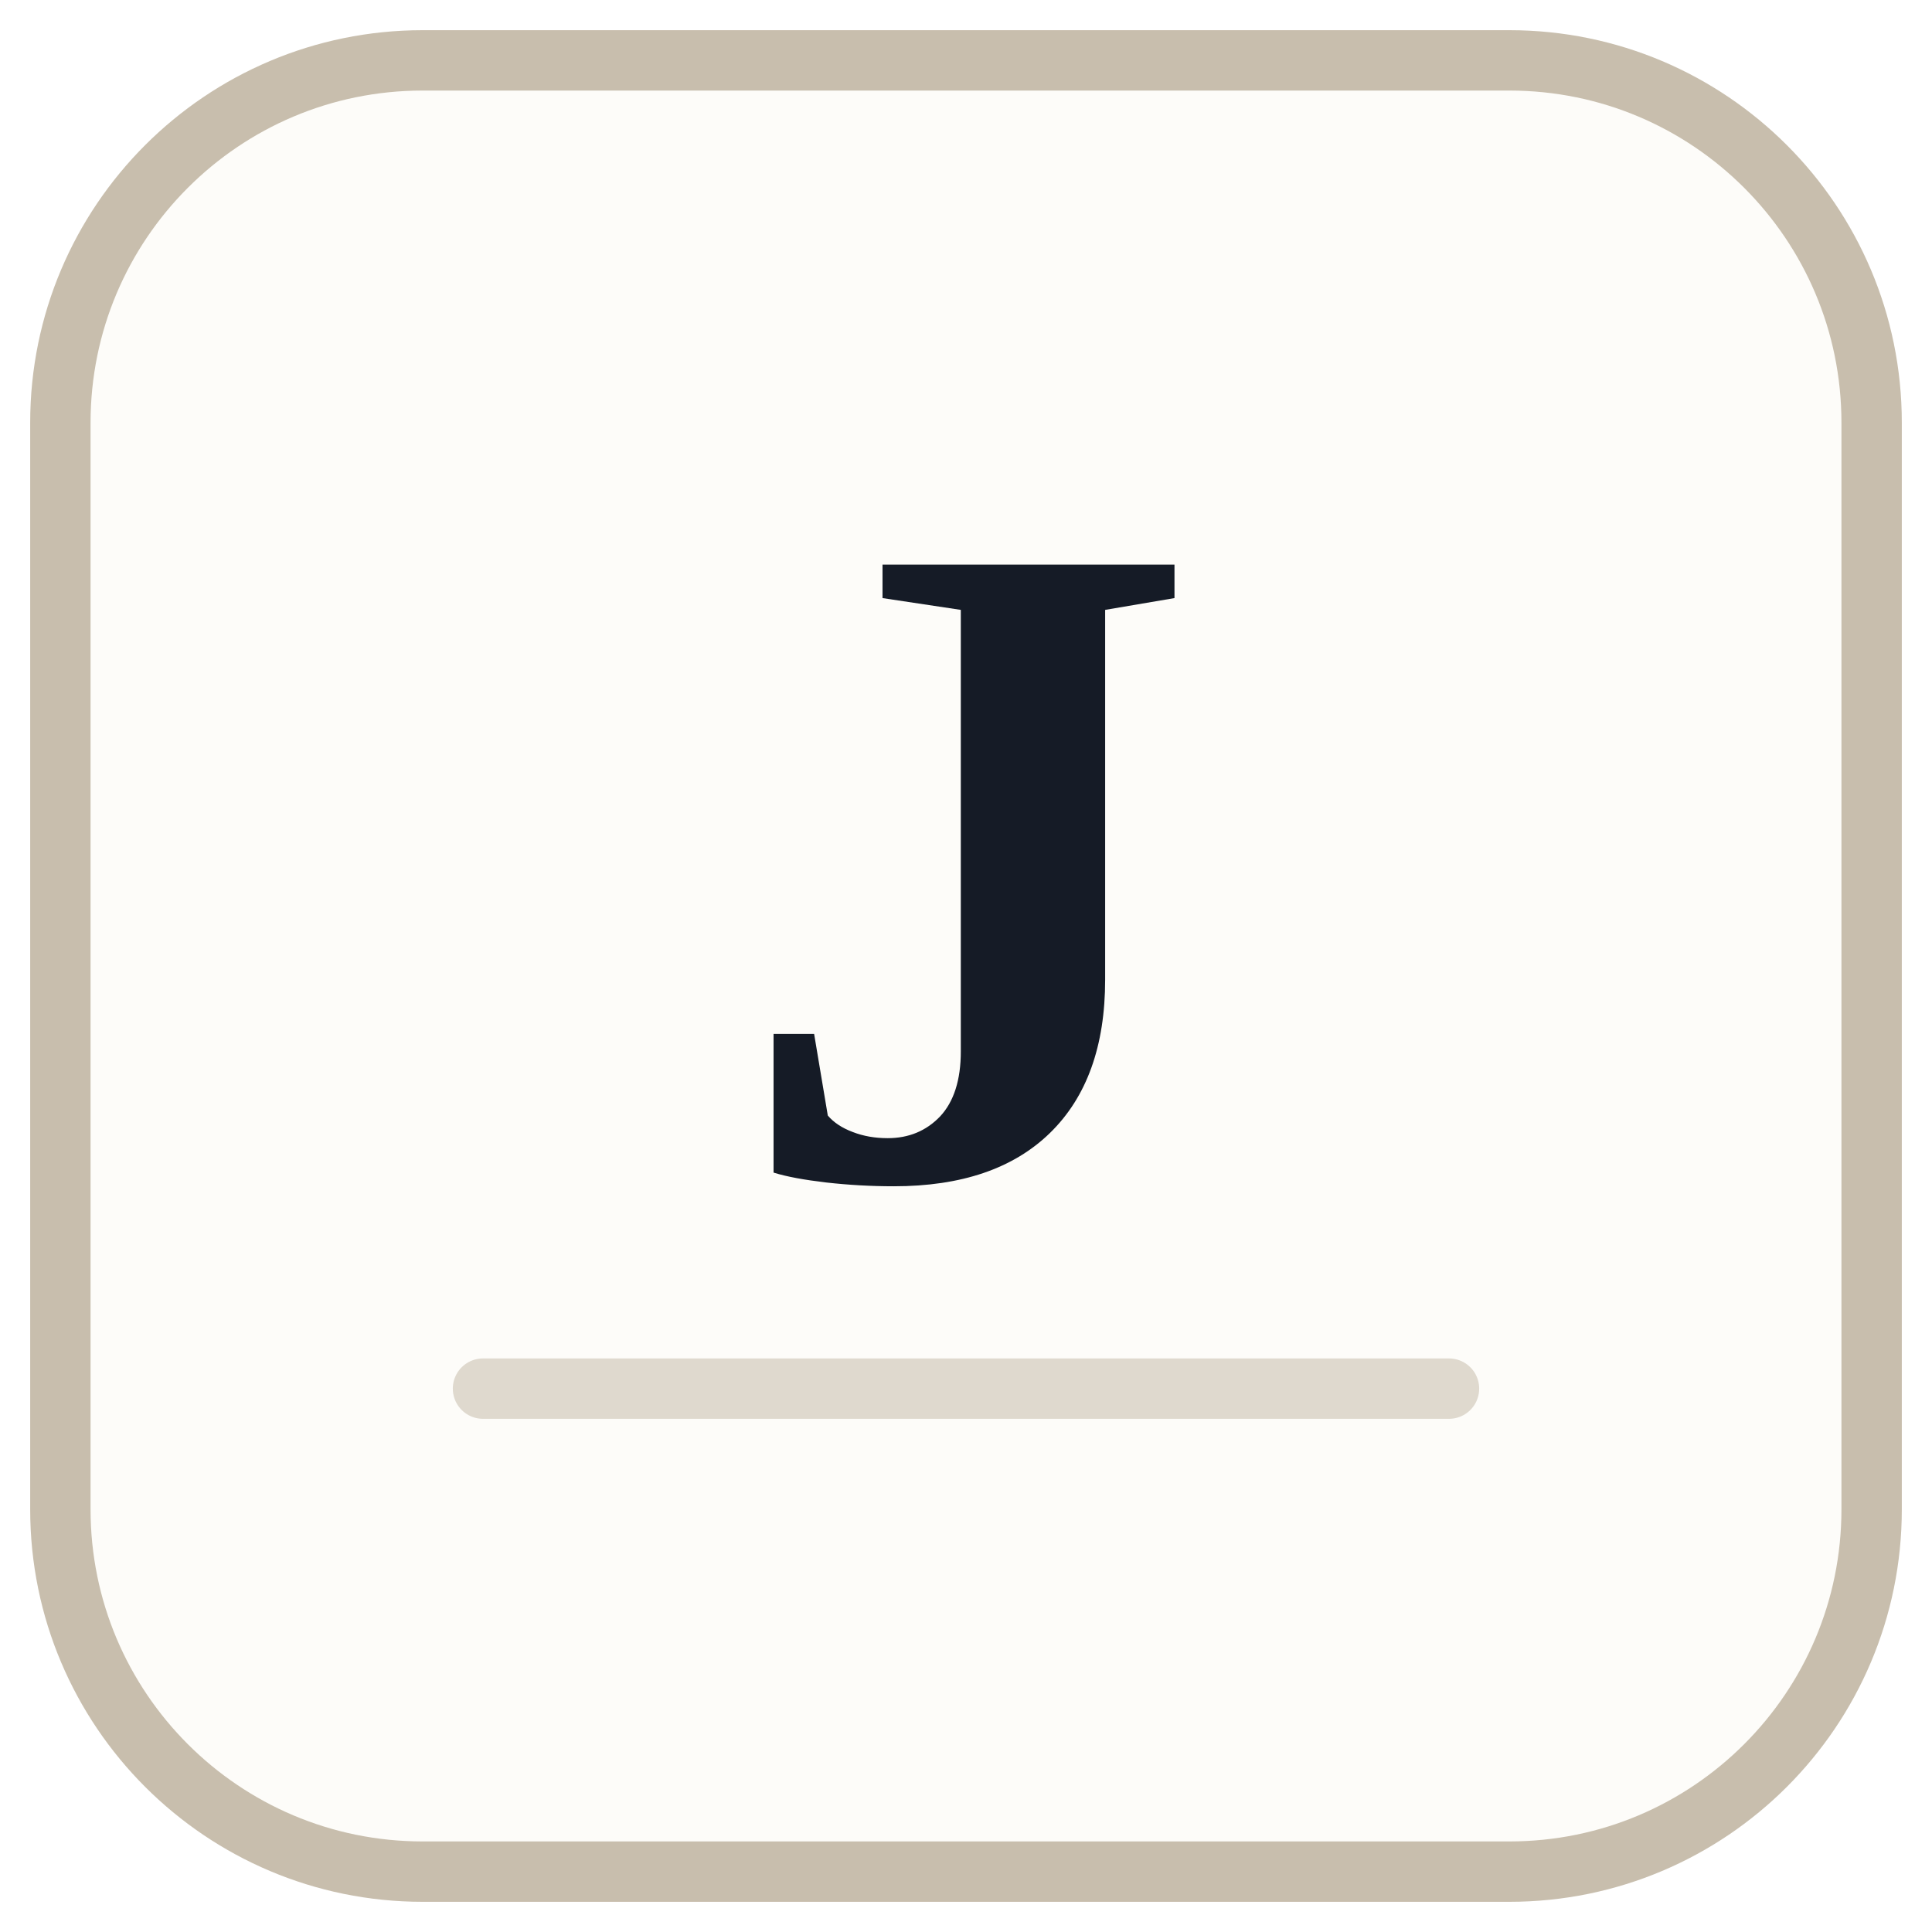
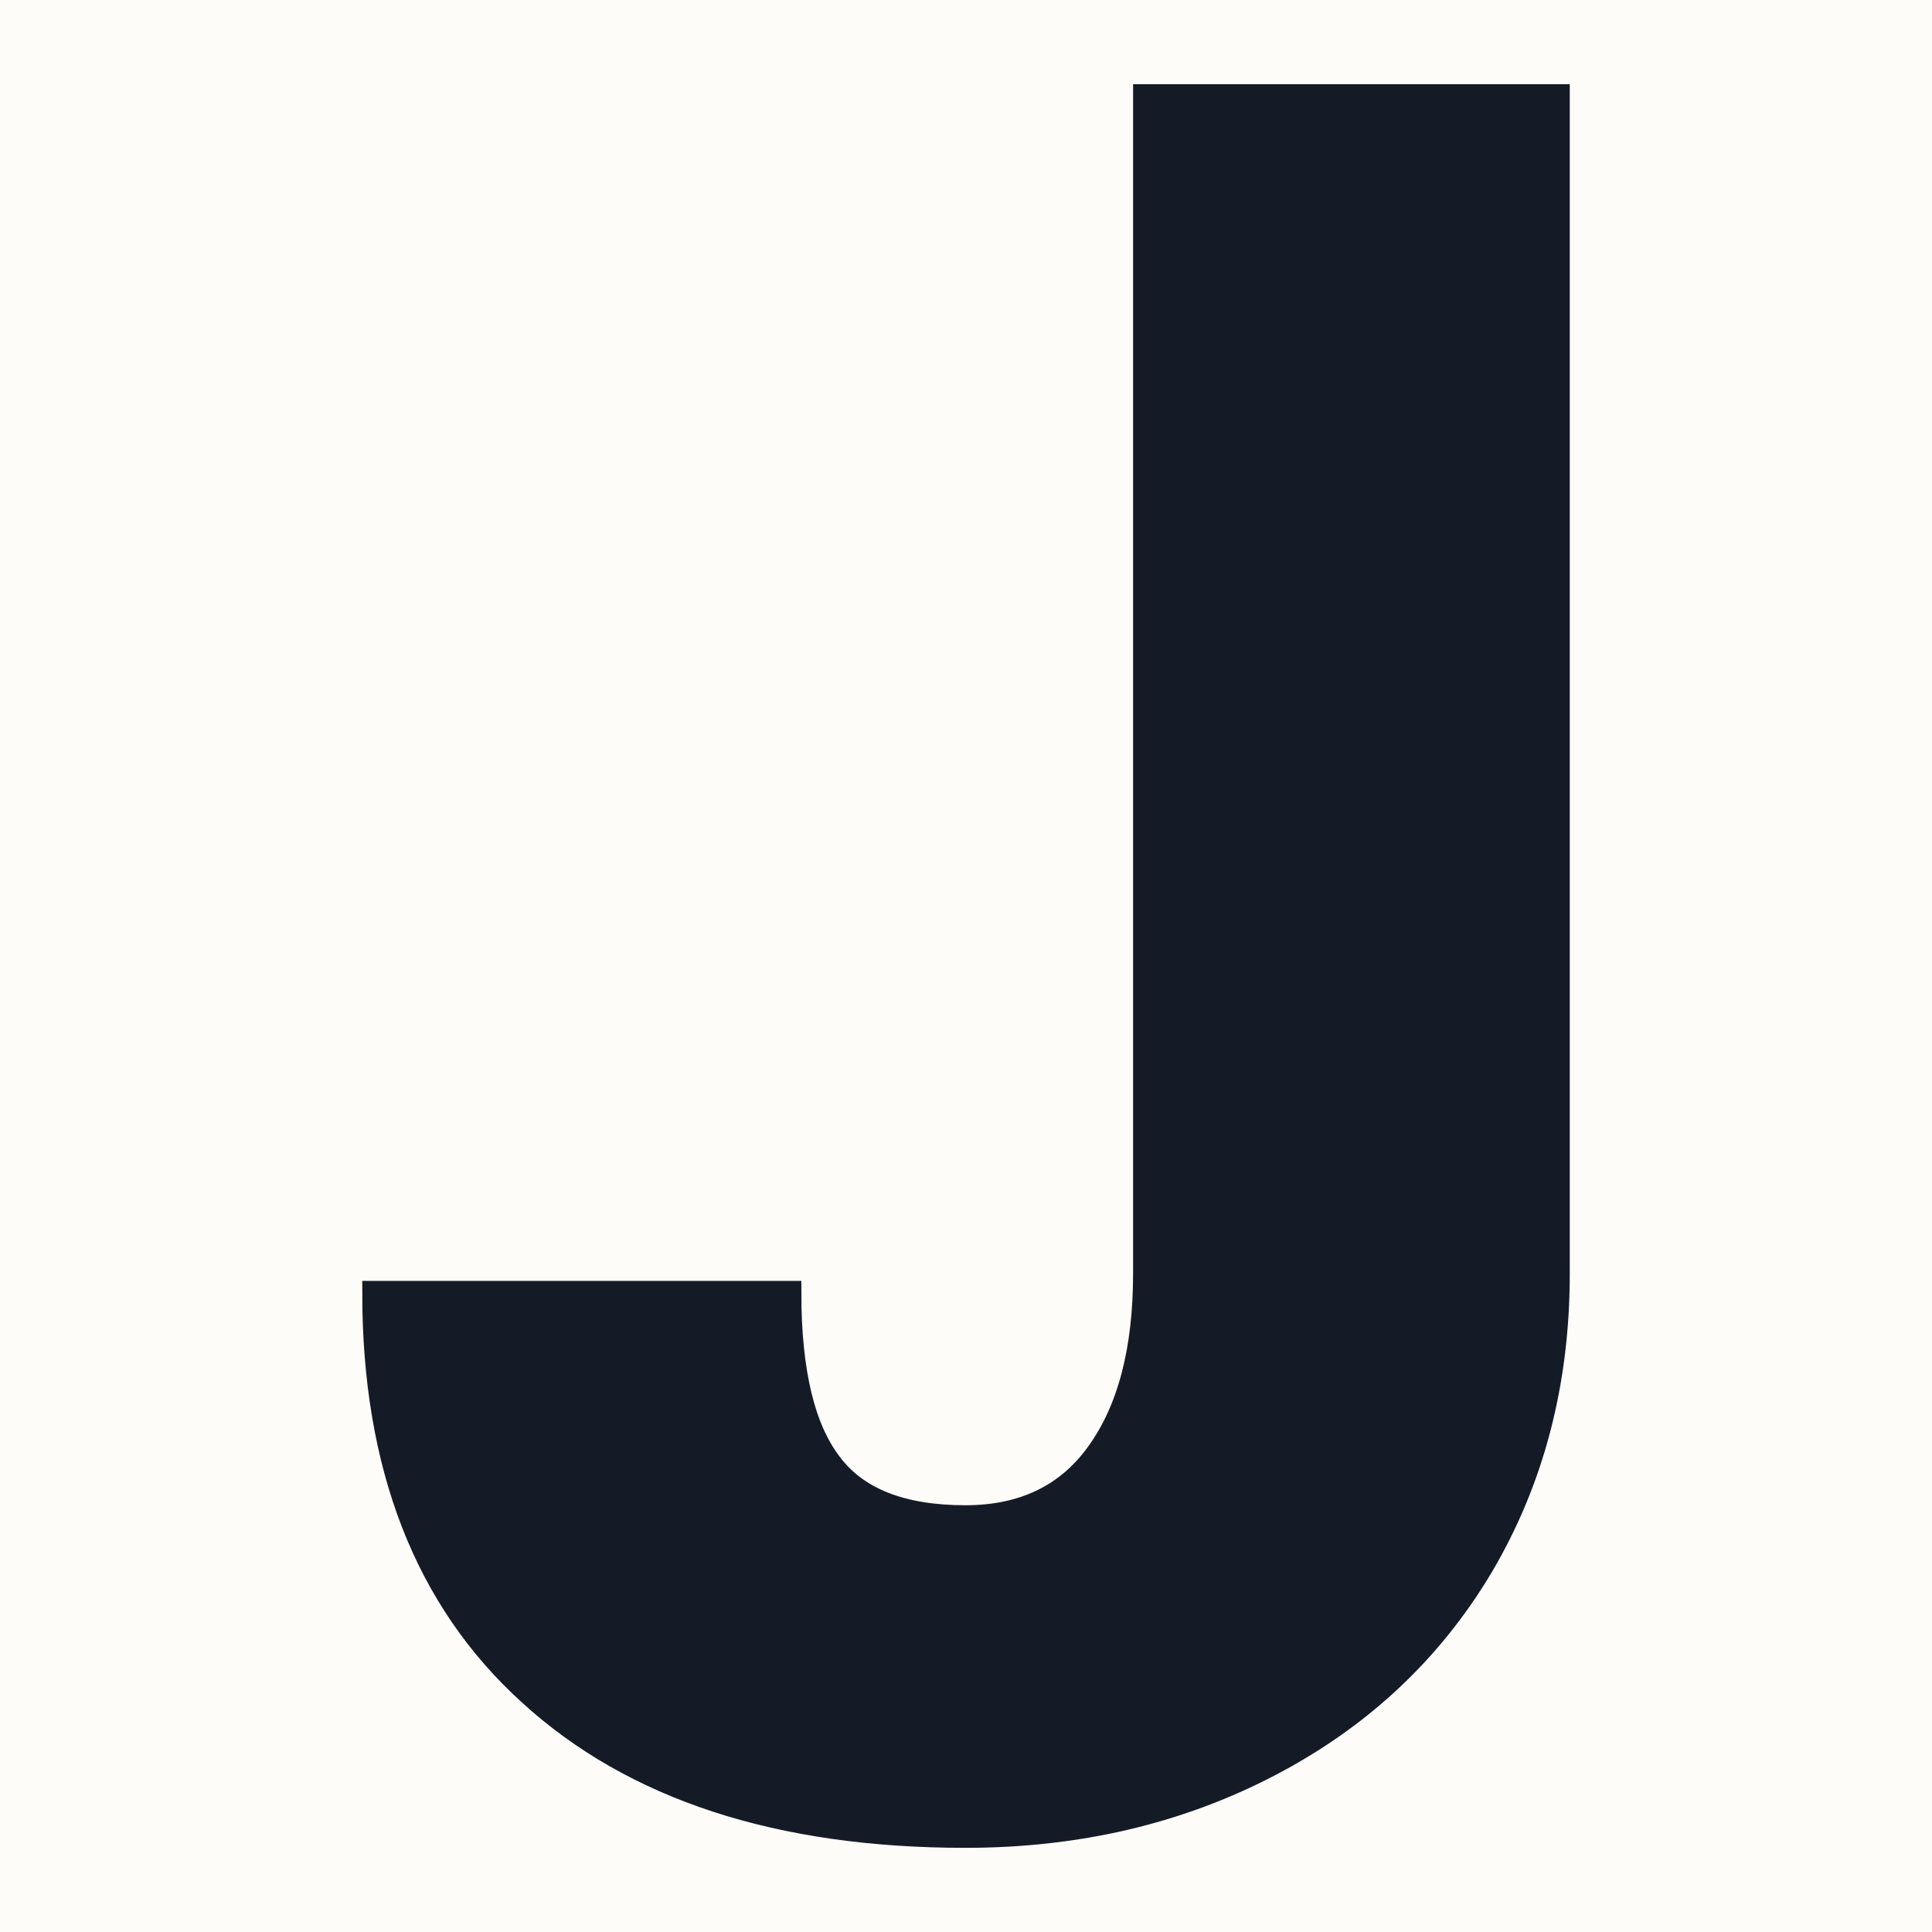
- <svg xmlns="http://www.w3.org/2000/svg" viewBox="0 0 64 64" role="img" aria-labelledby="title desc">
-   <rect x="2" y="2" width="60" height="60" rx="12" fill="#fdfcf9" stroke="#c8bead" stroke-width="2" />
-   <path d="M16 46h32" stroke="#dfd9ce" stroke-width="2" stroke-linecap="round" />
-   <text x="32" y="39" text-anchor="middle" font-size="31" font-weight="600" font-family="Georgia, Times New Roman, Times, serif" fill="#151b26">J</text>
+ <svg xmlns="http://www.w3.org/2000/svg" version="1.1" viewBox="0 0 200 200" width="200" height="200">
+   <rect width="200" height="200" fill="url('#gradient')" />
+   <defs>
+     <linearGradient id="gradient" gradientTransform="rotate(45 0.5 0.5)">
+       <stop offset="0%" stop-color="#fdfcf9" />
+       <stop offset="100%" stop-color="#fdfcf9" />
+     </linearGradient>
+   </defs>
+   <g>
+     <g fill="#151b26" transform="matrix(12.4878,0,0,12.4878,34.37768,187.5412)" stroke="#151b26" stroke-width="0.2">
+       <path d="M6.74-4.46L6.74-14.22L10.16-14.22L10.16-4.46Q10.16-3.11 9.53-2.04Q8.90-0.98 7.77-0.39Q6.64 0.20 5.25 0.20L5.25 0.20Q2.93 0.20 1.64-0.98Q0.35-2.15 0.35-4.30L0.35-4.30L3.79-4.30Q3.79-3.32 4.13-2.88Q4.46-2.44 5.25-2.44L5.25-2.44Q5.97-2.44 6.35-2.97Q6.74-3.51 6.74-4.46L6.74-4.46Z" />
+     </g>
+   </g>
</svg>
